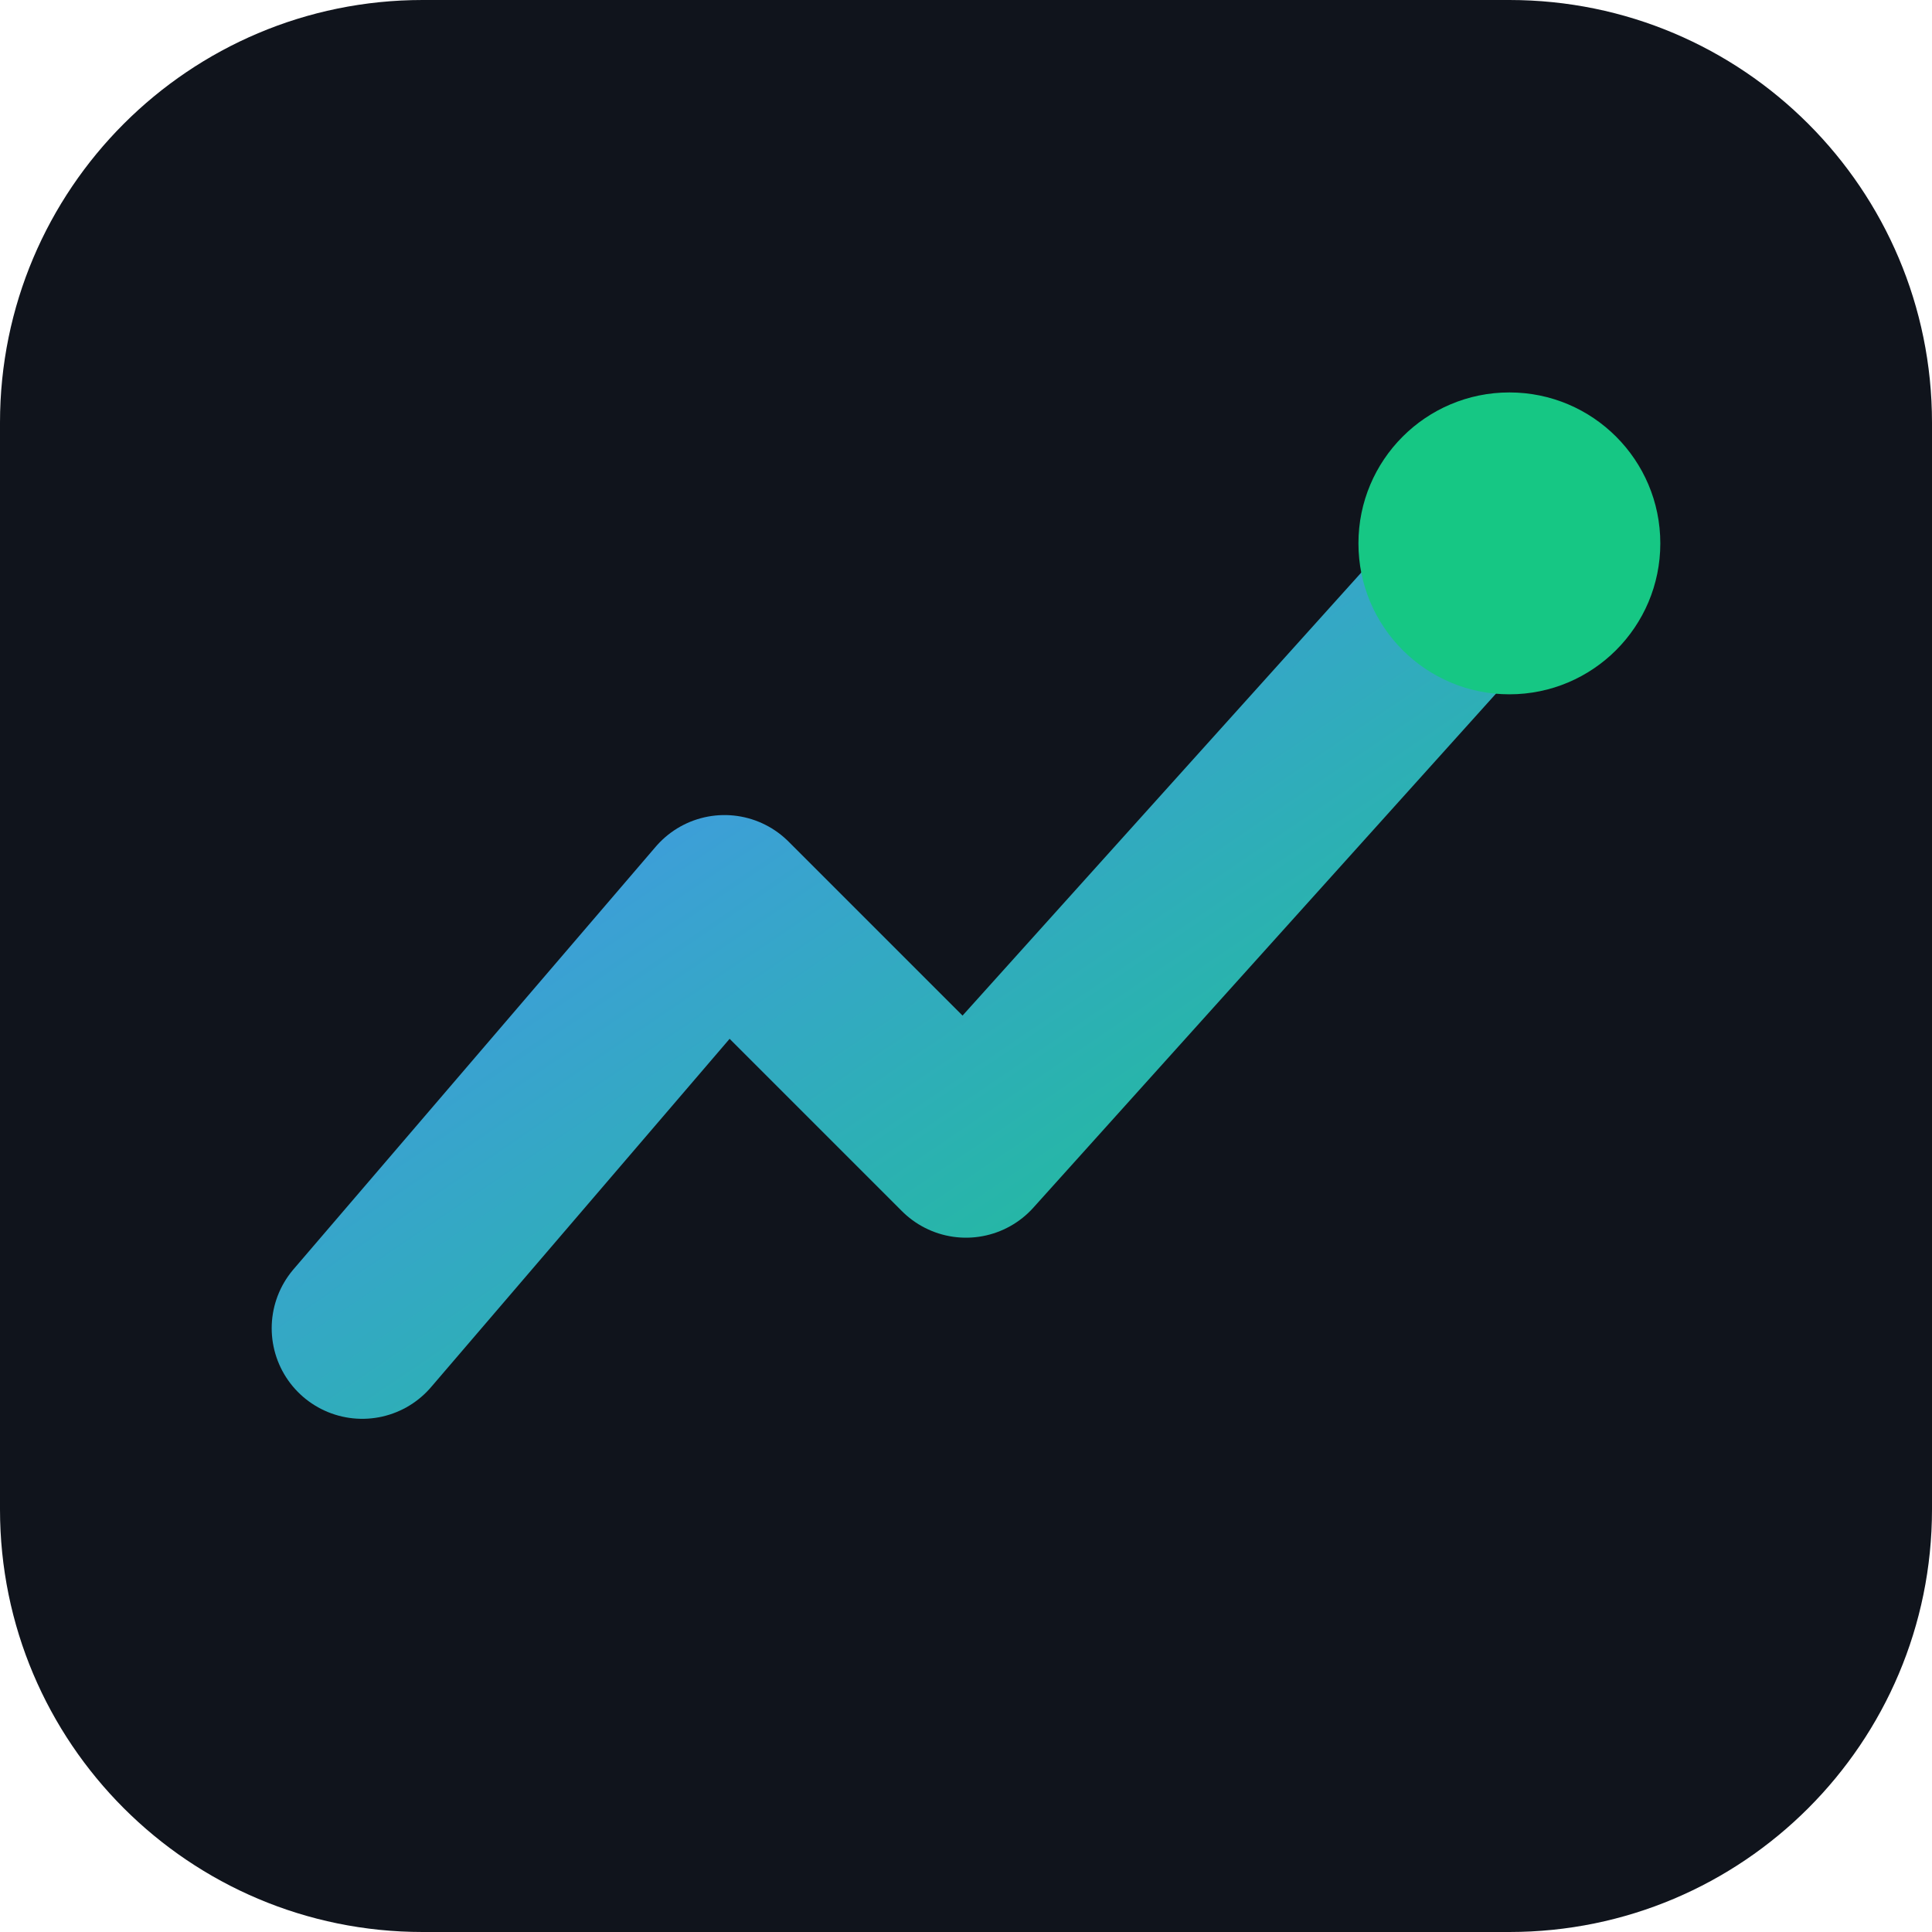
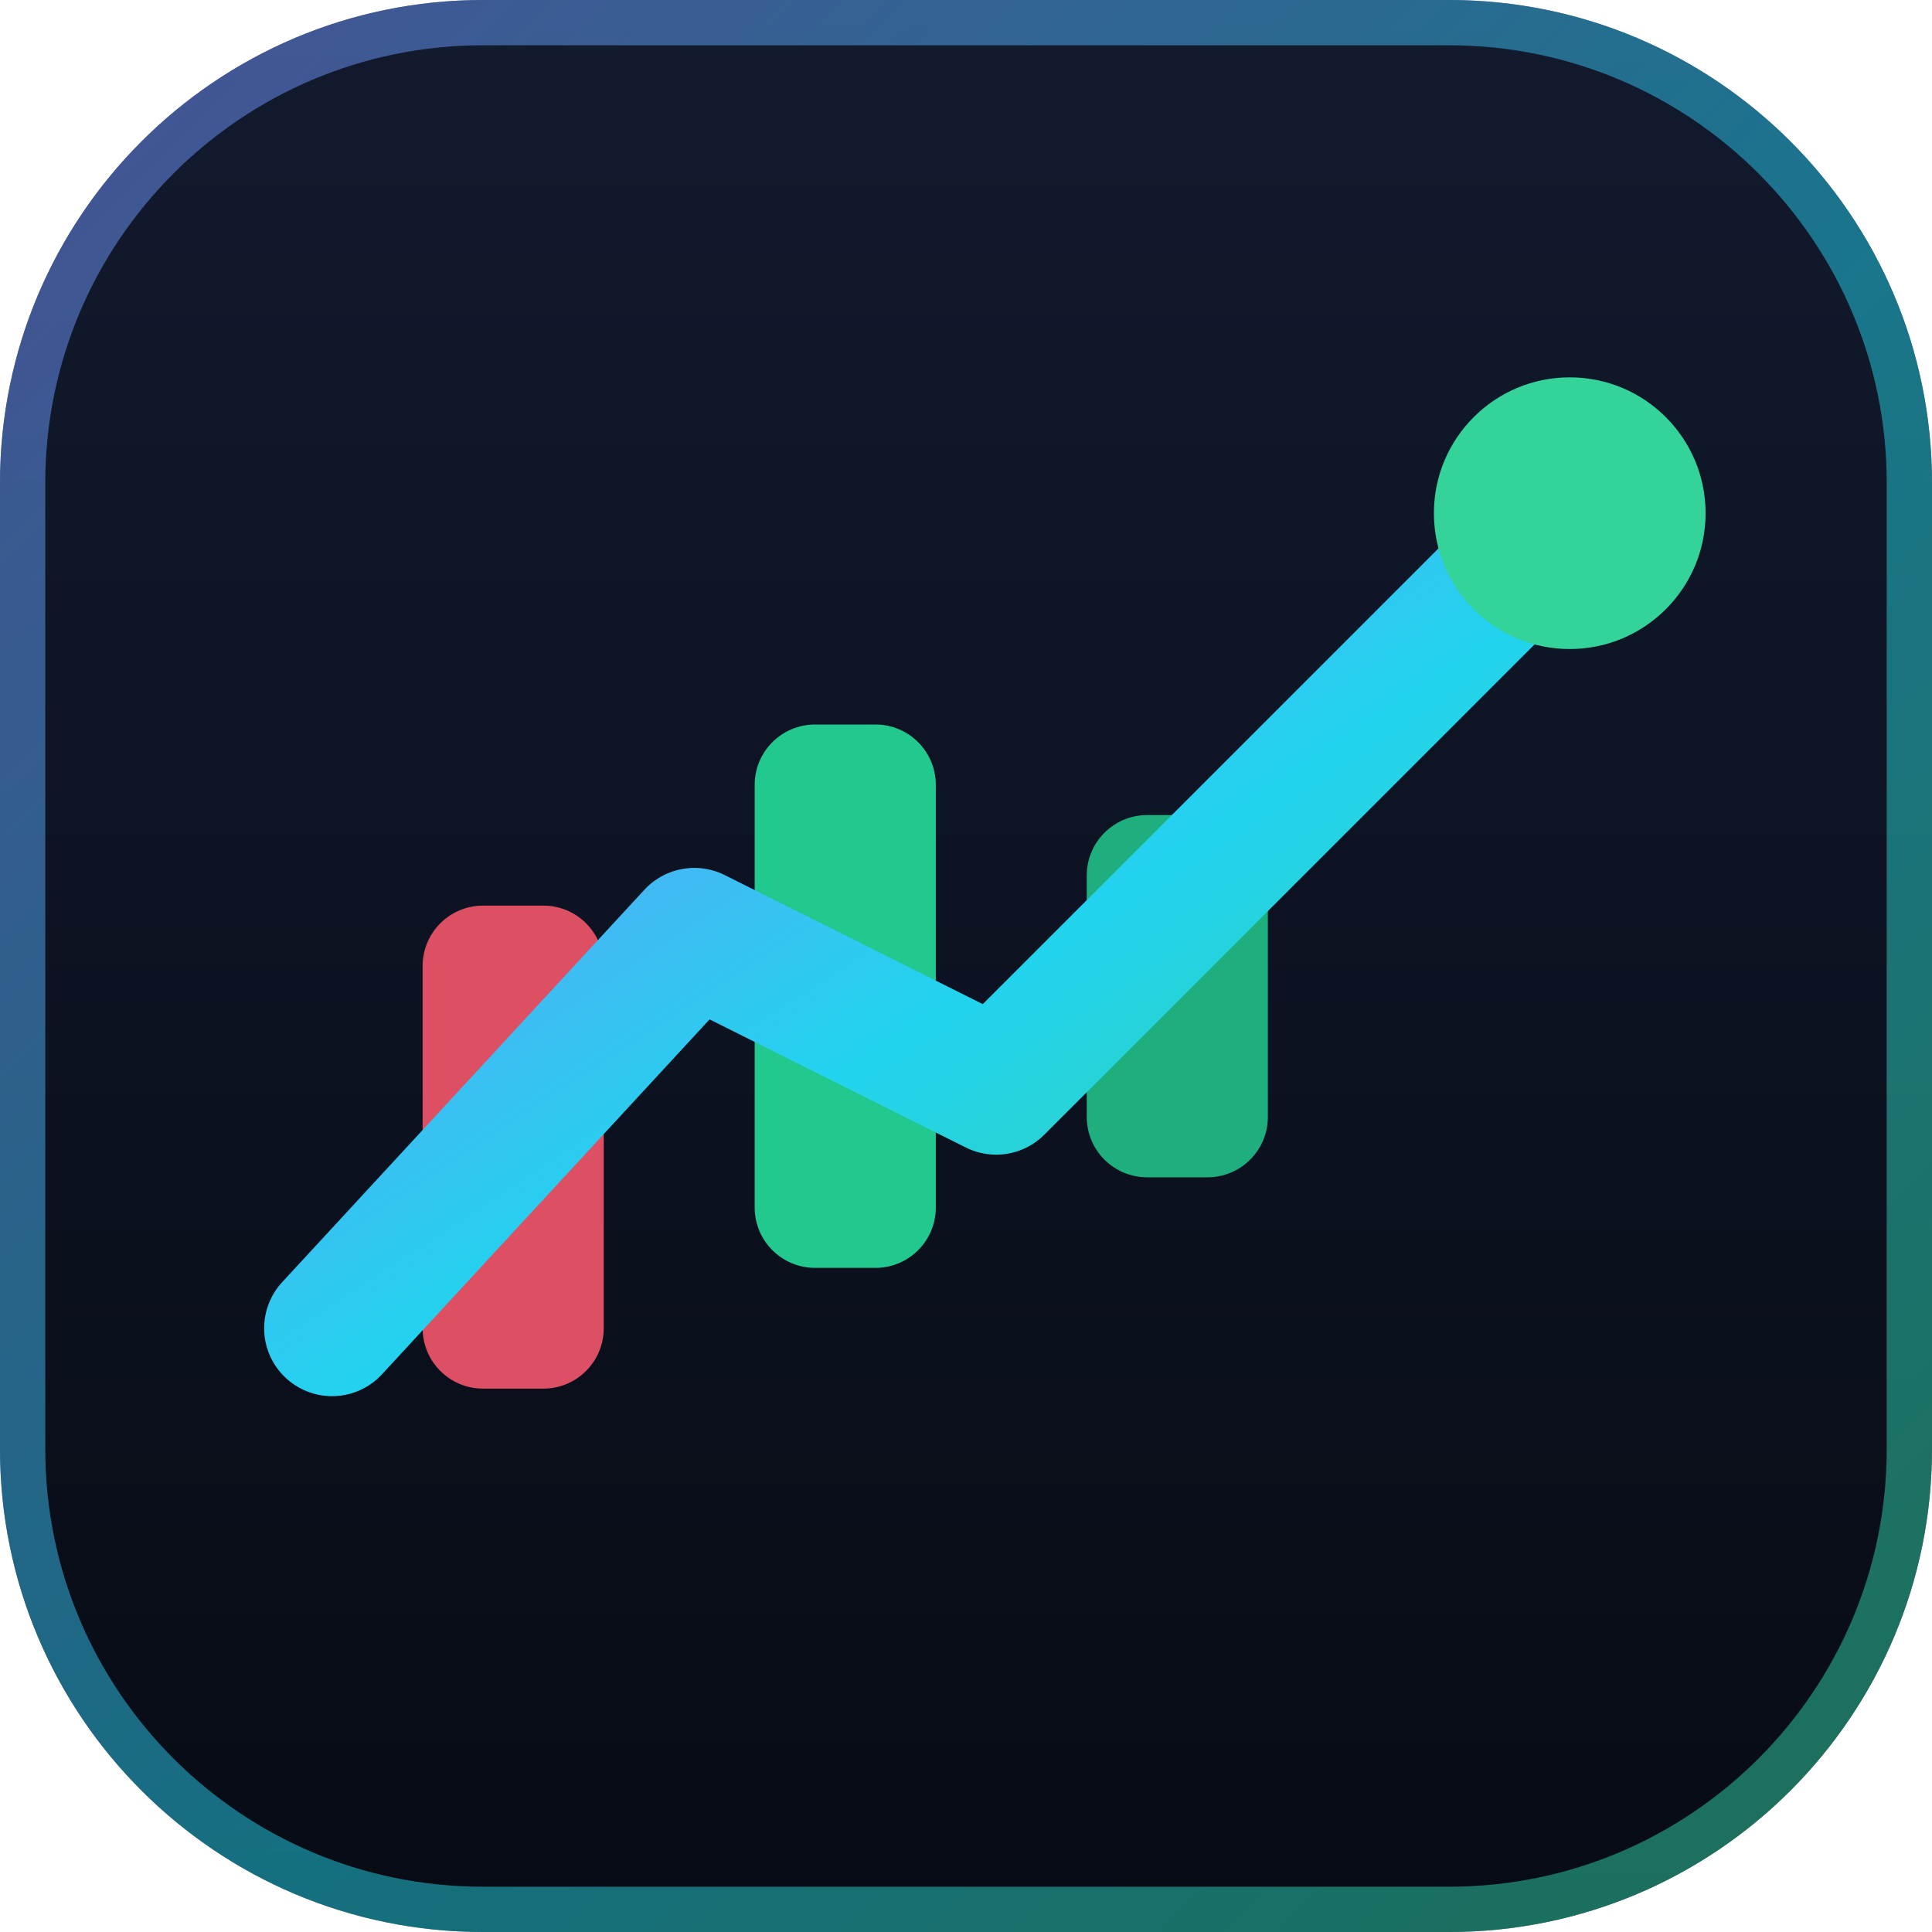
<svg xmlns="http://www.w3.org/2000/svg" viewBox="0 0 64 64">
  <defs>
    <linearGradient id="g" x1="0" y1="0" x2="1" y2="1">
-       <stop offset="0" stop-color="#4f8cff" />
-       <stop offset="1" stop-color="#16c784" />
+       <stop offset="0" stop-color="#7b8cff" />
+       <stop offset=".55" stop-color="#22d3ee" />
+       <stop offset="1" stop-color="#34d399" />
+     </linearGradient>
+     <linearGradient id="b" x1="0" y1="0" x2="0" y2="1">
+       <stop offset="0" stop-color="#121a2e" />
+       <stop offset="1" stop-color="#070b14" />
    </linearGradient>
  </defs>
-   <rect width="64" height="64" rx="14" fill="#10141c" />
-   <path d="M12 44 L24 30 L32 38 L50 18" fill="none" stroke="url(#g)" stroke-width="6" stroke-linecap="round" stroke-linejoin="round" />
-   <circle cx="50" cy="18" r="5" fill="#16c784" />
+   <rect width="64" height="64" rx="16" fill="url(#b)" />
+   <rect x=".75" y=".75" width="62.5" height="62.5" rx="15.25" fill="none" stroke="url(#g)" stroke-opacity=".5" stroke-width="1.5" />
+   <rect x="14" y="30" width="6" height="16" rx="2" fill="#f4566b" opacity=".9" />
+   <rect x="25" y="24" width="6" height="18" rx="2" fill="#22c98e" />
+   <rect x="36" y="27" width="6" height="12" rx="2" fill="#22c98e" opacity=".85" />
+   <path d="M11 44 L23 31 L33 36 L52 17" fill="none" stroke="url(#g)" stroke-width="4.5" stroke-linecap="round" stroke-linejoin="round" />
+   <circle cx="52" cy="17" r="4.5" fill="#34d399" />
</svg>
